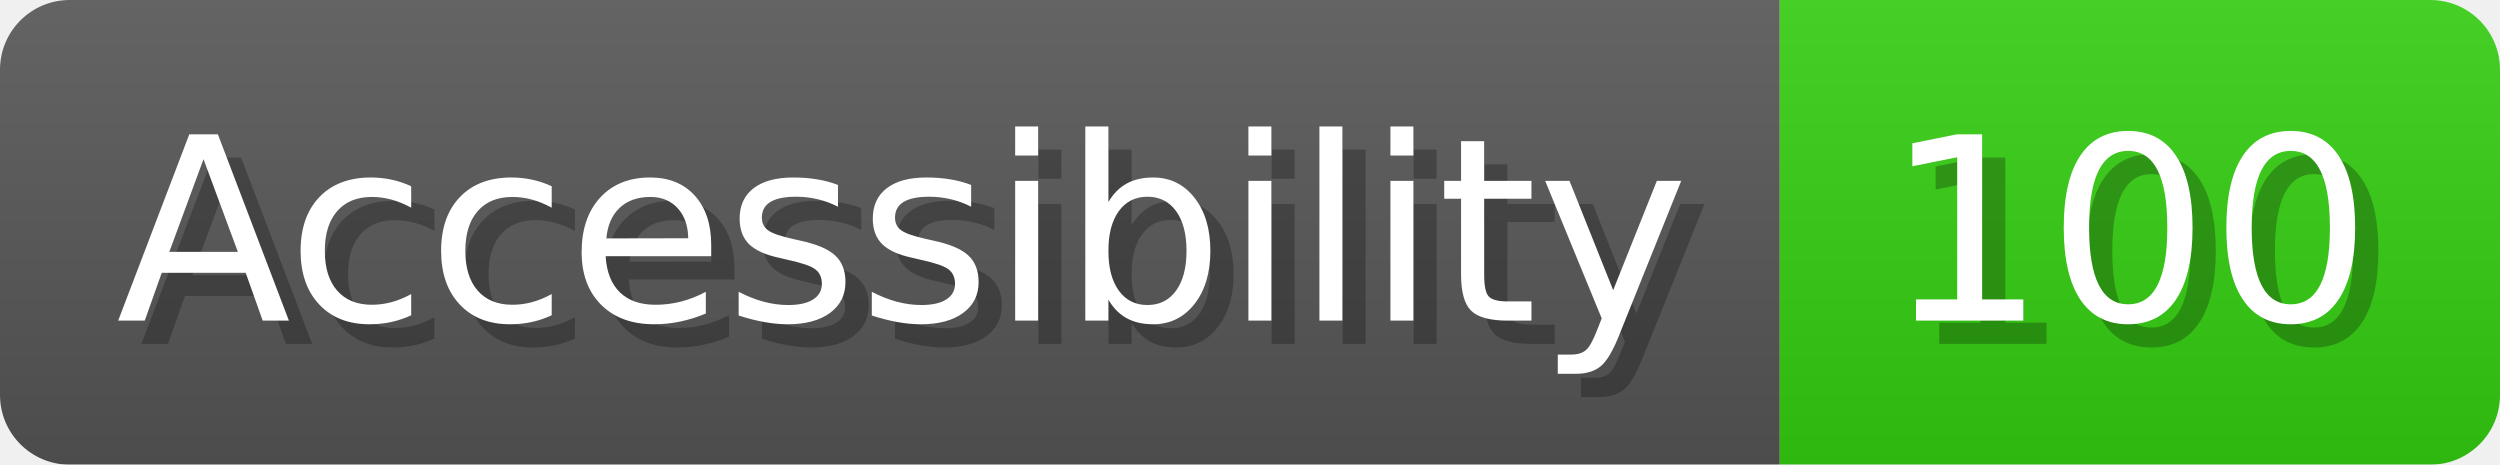
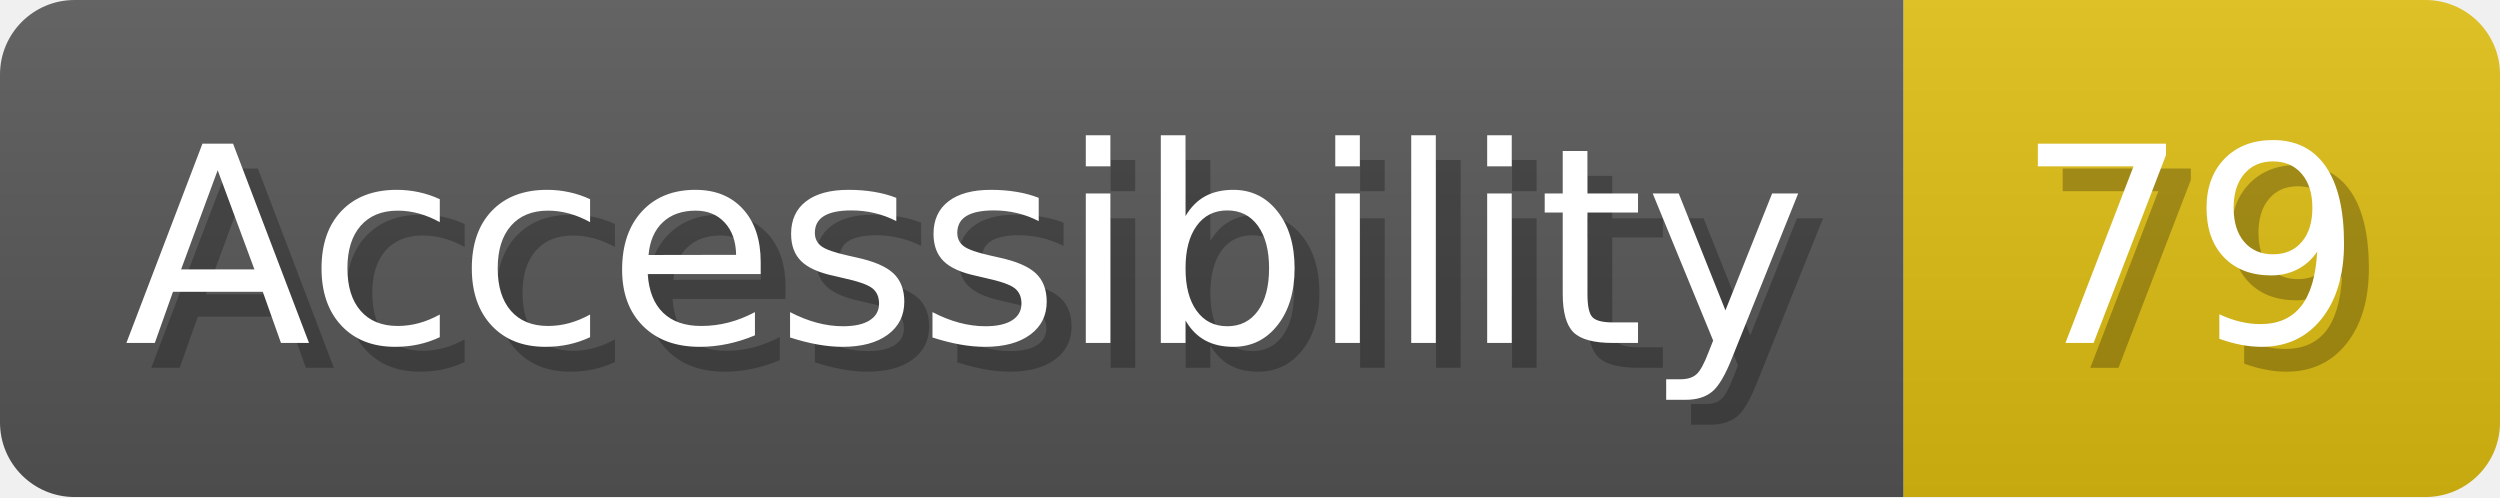
- <svg xmlns="http://www.w3.org/2000/svg" width="107.6" height="20" viewBox="0 0 1076 200" role="img" aria-label="Accessibility: 100">
+ <svg xmlns="http://www.w3.org/2000/svg" width="100.6" height="20" viewBox="0 0 1006 200" role="img" aria-label="Accessibility: 79">
  <linearGradient id="a" x2="0" y2="100%">
    <stop offset="0" stop-opacity=".1" stop-color="#EEE" />
    <stop offset="1" stop-opacity=".1" />
  </linearGradient>
  <mask id="m">
-     <rect width="1076" height="200" rx="30" fill="#FFF" />
+     <rect width="1006" height="200" rx="30" fill="#FFF" />
  </mask>
  <g mask="url(#m)">
    <rect width="766" height="200" fill="#555" />
-     <rect width="310" height="200" fill="#3C1" x="766" />
-     <rect width="1076" height="200" fill="url(#a)" />
+     <rect width="240" height="200" fill="#DB1" x="766" />
+     <rect width="1006" height="200" fill="url(#a)" />
  </g>
  <g aria-hidden="true" fill="#fff" text-anchor="start" font-family="Verdana,DejaVu Sans,sans-serif" font-size="110">
    <text x="60" y="148" textLength="666" fill="#000" opacity="0.25">Accessibility</text>
    <text x="50" y="138" textLength="666">Accessibility</text>
-     <text x="821" y="148" textLength="210" fill="#000" opacity="0.25">100</text>
-     <text x="811" y="138" textLength="210">100</text>
+     <text x="821" y="148" textLength="140" fill="#000" opacity="0.25">79</text>
+     <text x="811" y="138" textLength="140">79</text>
  </g>
</svg>
